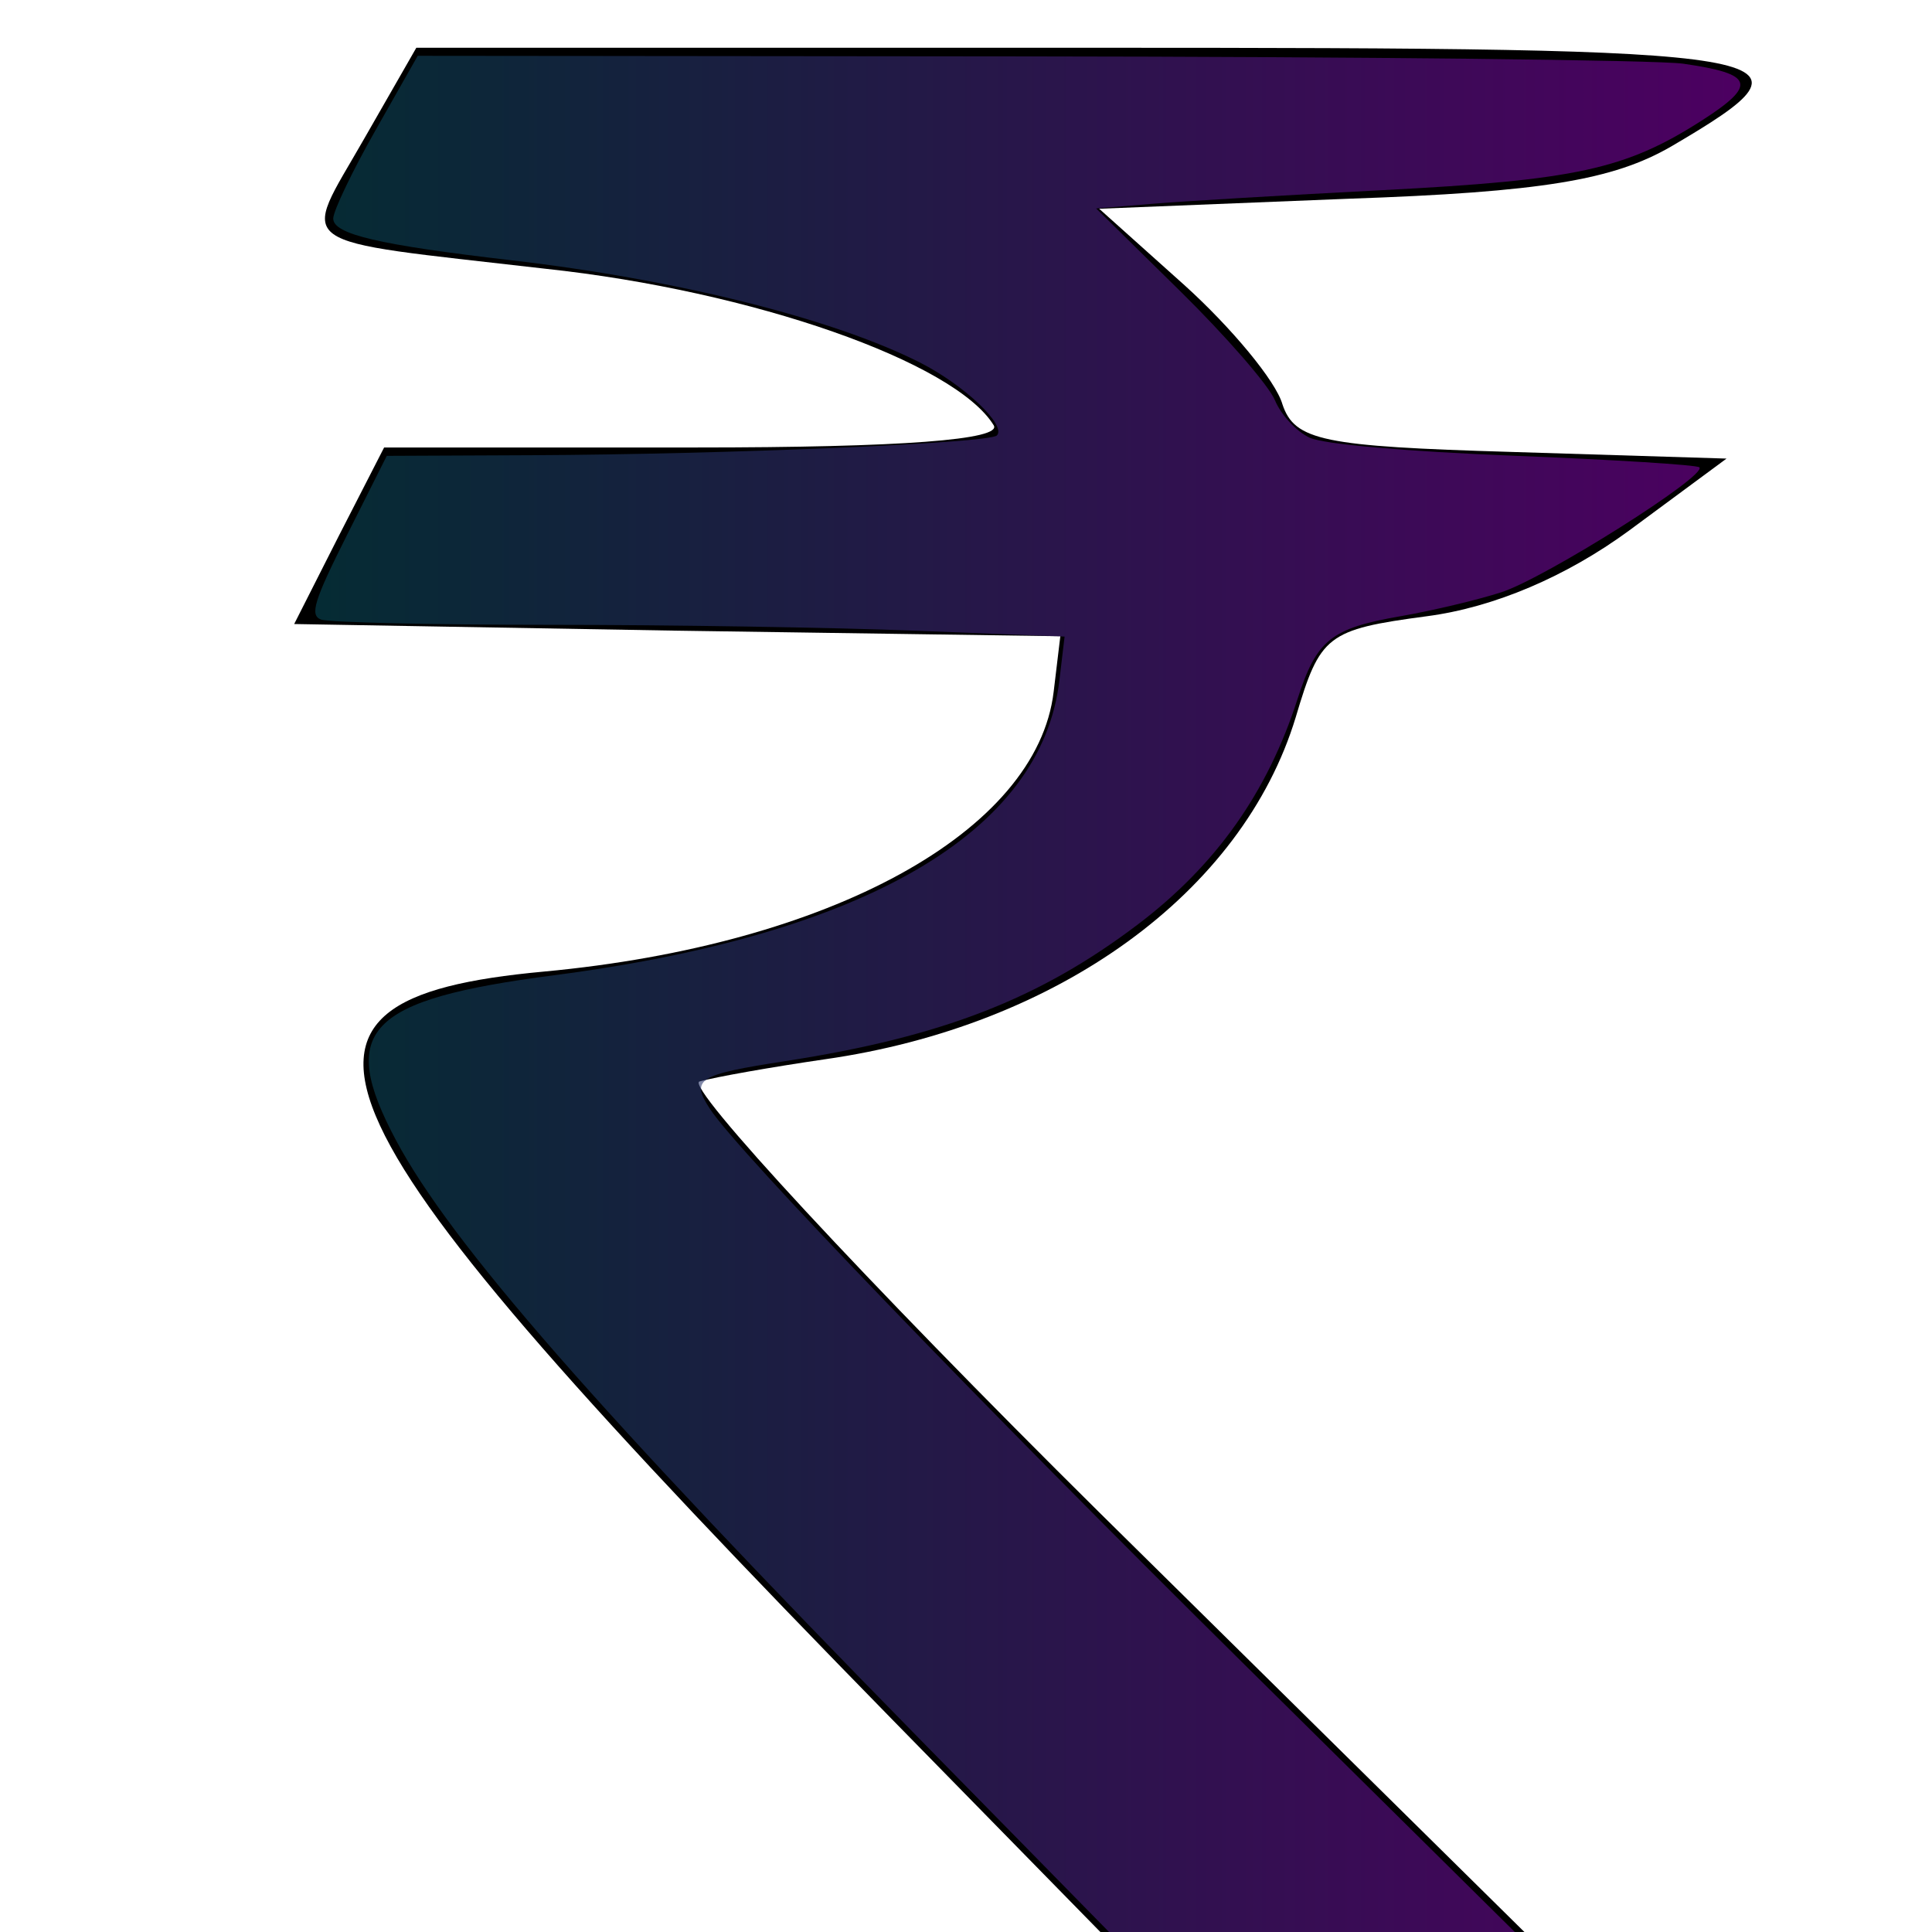
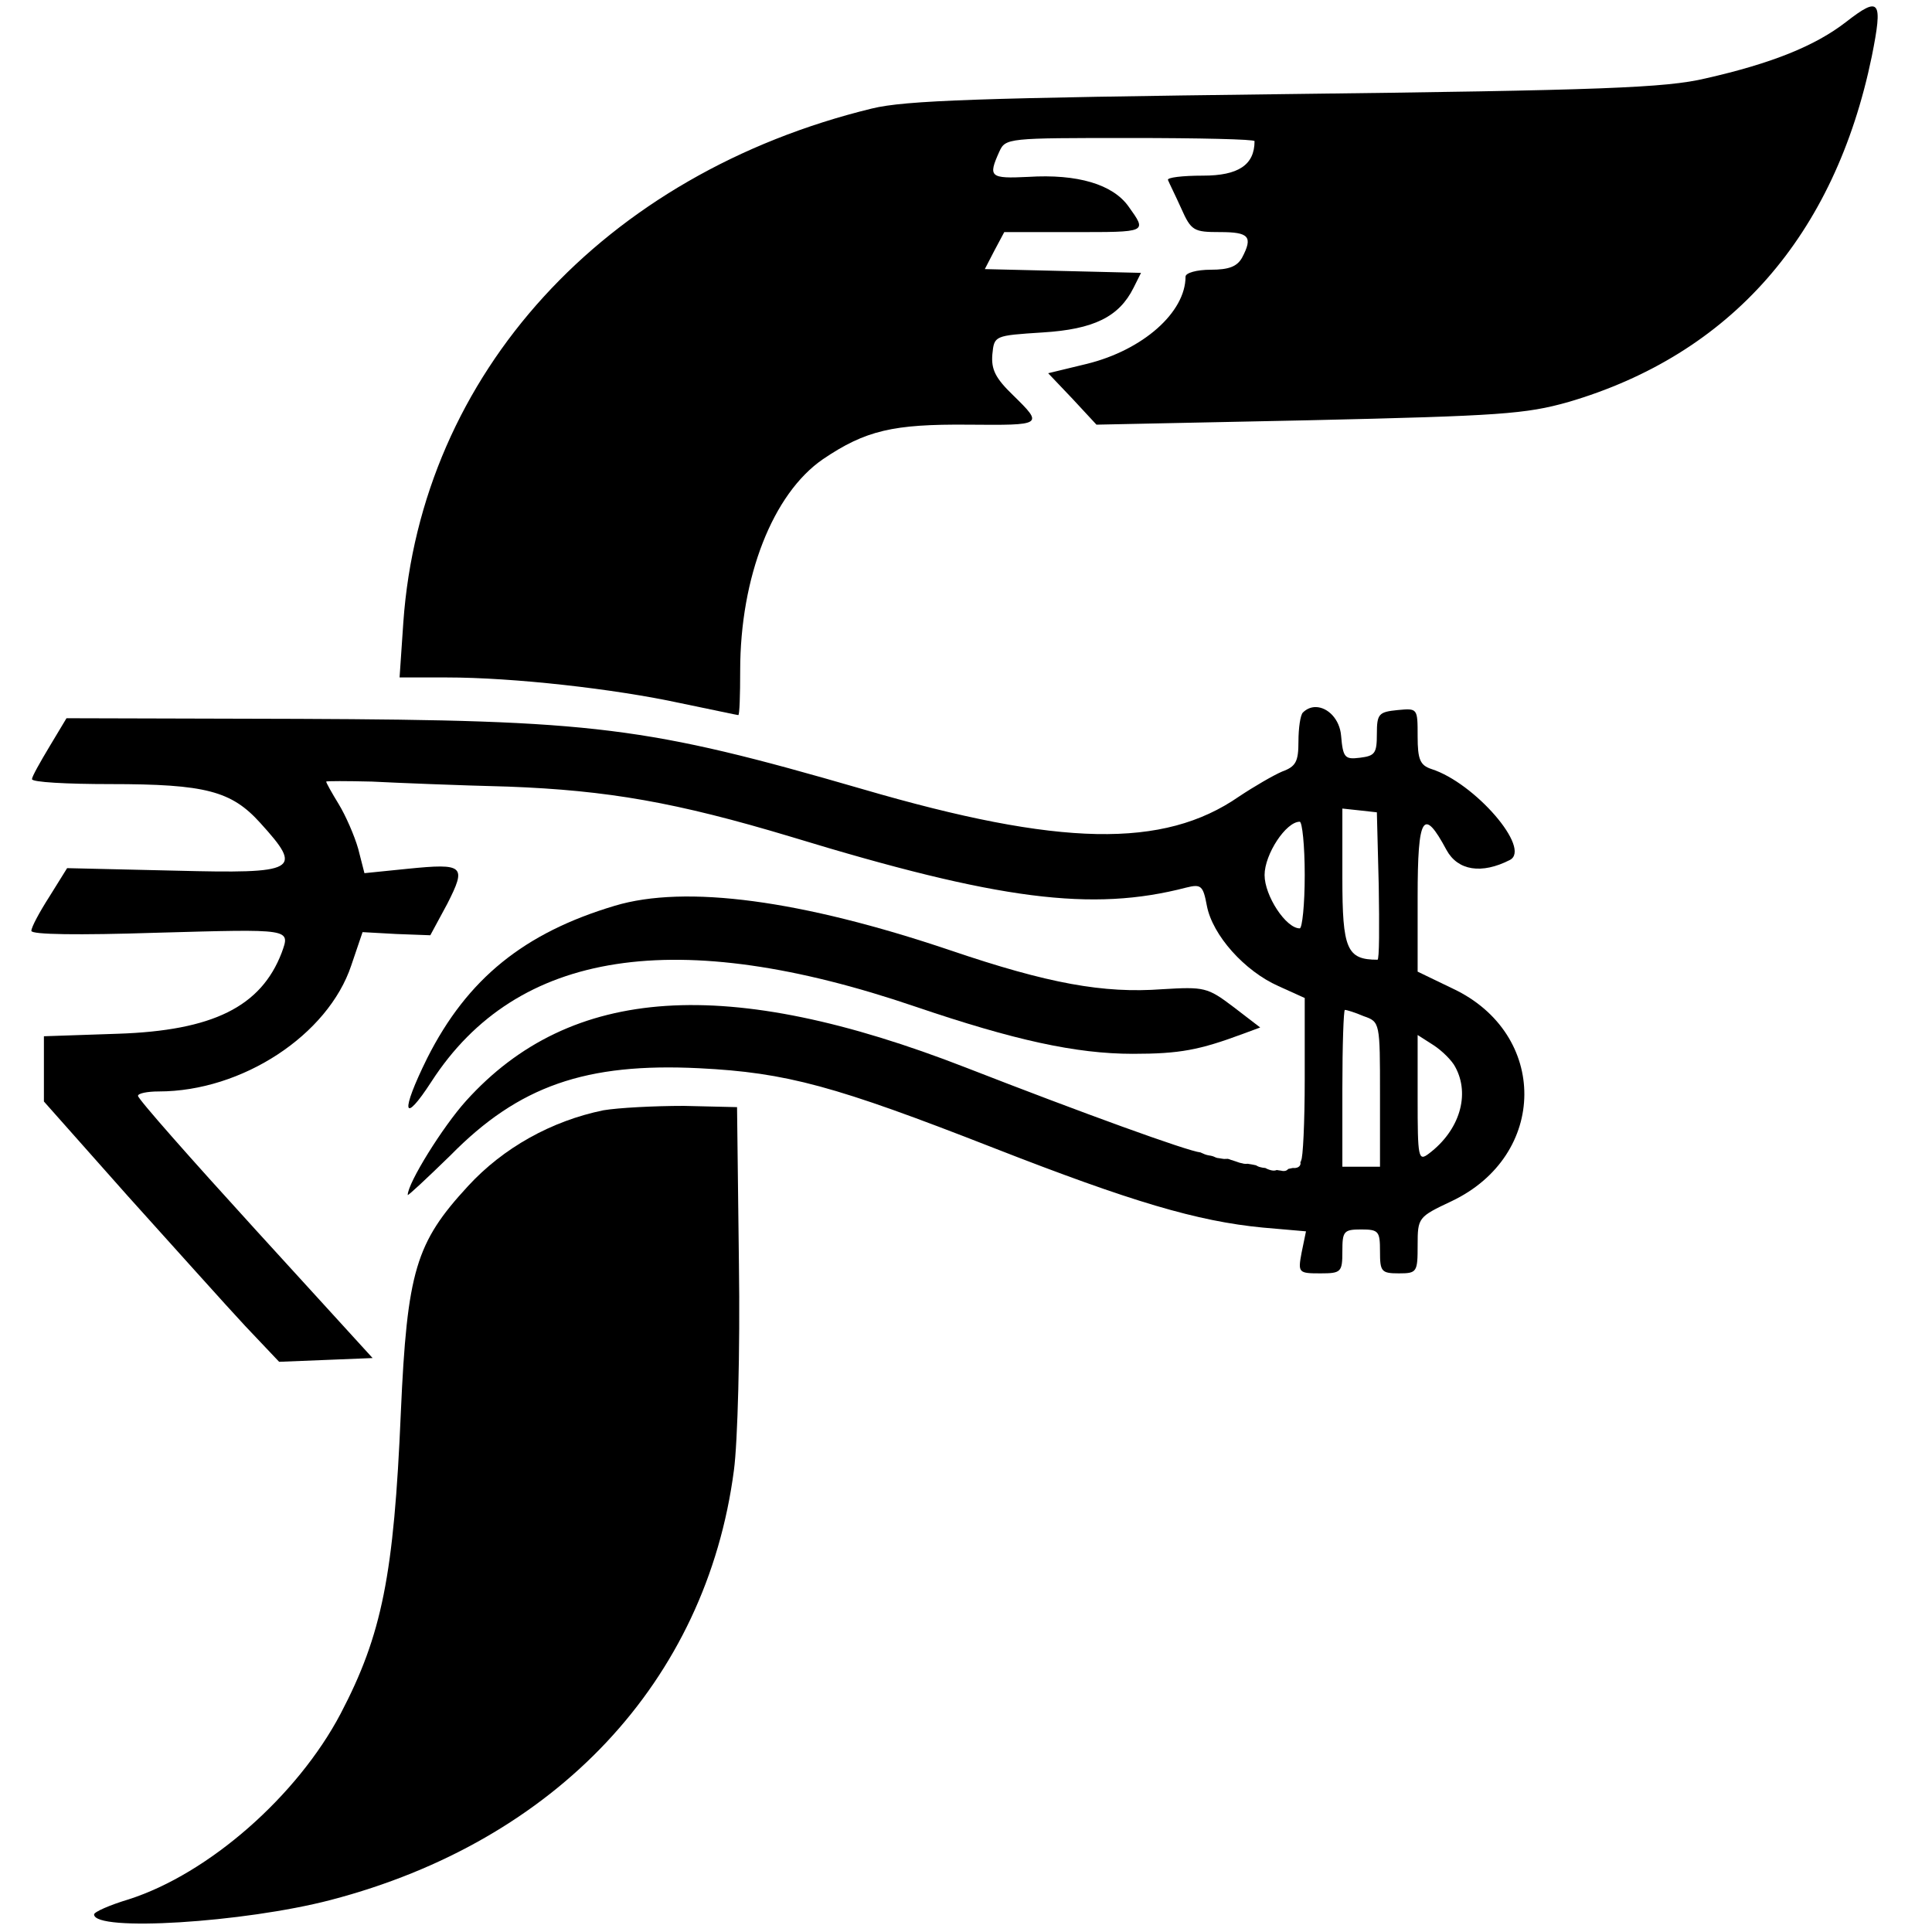
- <svg xmlns="http://www.w3.org/2000/svg" xmlns:xlink="http://www.w3.org/1999/xlink" version="1.0" width="87pt" height="87pt" viewBox="116 145 87 87" preserveAspectRatio="xMidYMid meet" id="svg10">
-   <defs id="defs10">
-     <linearGradient id="linearGradient22">
-       <stop style="stop-color:#084957;stop-opacity:1;" offset="0" id="stop22" />
-       <stop style="stop-color:#8100a4;stop-opacity:1;" offset="1" id="stop23" />
-     </linearGradient>
-     <linearGradient xlink:href="#linearGradient22" id="linearGradient23" x1="5.802" y1="65.592" x2="94.496" y2="65.592" gradientUnits="userSpaceOnUse" />
-   </defs>
-   <g transform="matrix(0.05,0,0,-0.05,4.247427,399.1505)" fill="#000000" stroke="none" id="g10">
-     <path d="m 2563,4958 c -57,-100 -71,-90 163,-117 187,-20 369,-84 404,-141 8,-13 -83,-20 -268,-20 h -281 l -41,-80 -40,-79 345,-6 345,-5 -6,-50 c -15,-126 -201,-228 -459,-252 -271,-25 -227,-121 313,-673 l 191,-195 191,1 h 190 l -385,380 c -211,209 -373,384 -360,388 14,4 65,13 113,20 210,30 376,150 424,308 22,74 28,79 118,91 61,8 126,36 182,77 l 88,65 -194,6 c -169,5 -195,10 -206,43 -6,21 -46,69 -88,107 l -77,69 224,9 c 175,6 239,17 291,47 145,85 121,89 -523,89 h -607 z" id="path1" />
+ <svg xmlns="http://www.w3.org/2000/svg" version="1.0" width="308pt" height="308pt" viewBox="170 149 308 308" preserveAspectRatio="xMidYMid meet" id="svg10">
+   <defs id="defs10" />
+   <g transform="translate(0,600) scale(0.1,-0.1)" fill="#000000" stroke="none" id="g10">
+     <path d="M3103 5353 c4 -3 10 -3 14 0 3 4 0 7 -7 7 -7 0 -10 -3 -7 -7z" id="path1" />
+     <path d="M3440 5355 c0 -3 2 -5 5 -5 3 0 5 2 5 5 0 3 -2 5 -5 5 -3 0 -5 -2 -5 -5z" id="path2" />
+     <path d="M3510 5355 c0 -3 2 -5 5 -5 3 0 5 2 5 5 0 3 -2 5 -5 5 -3 0 -5 -2 -5 -5z" id="path3" />
+     <path d="M5183 4873 c4 -3 10 -3 14 0 3 4 0 7 -7 7 -7 0 -10 -3 -7 -7z" id="path4" />
+     <path d="M4643 4475 c-49 -38 -118 -66 -224 -90 -63 -15 -164 -19 -669 -25 -488 -6 -607 -10 -660 -23 -427 -104 -719 -423 -747 -819 l-6 -88 75 0 c106 0 267 -18 373 -41 49 -10 90 -19 92 -19 2 0 3 32 3 71 0 149 52 282 132 337 68 46 112 56 231 55 120 -1 121 -1 72 47 -28 27 -35 41 -33 65 3 30 3 30 80 35 82 5 122 25 145 71 l12 24 -124 3 -125 3 15 29 16 30 109 0 c120 0 119 -1 89 41 -25 35 -81 52 -160 47 -61 -3 -64 0 -46 40 10 22 13 22 209 22 109 0 198 -2 198 -5 0 -38 -26 -55 -82 -55 -33 0 -58 -3 -56 -7 2 -5 12 -25 21 -45 16 -36 20 -38 62 -38 46 0 53 -7 35 -41 -8 -14 -21 -19 -50 -19 -22 0 -40 -5 -40 -11 0 -57 -68 -117 -157 -139 l-62 -15 39 -41 38 -41 338 7 c307 7 346 10 414 29 259 76 425 265 484 551 18 90 13 97 -41 55z m-539 -379 c-10 -8 -21 -12 -24 -9 -3 3 1 8 8 10 6 3 12 12 12 21 0 12 3 13 12 4 9 -9 8 -15 -8 -26z m-1099 -67 c7 -8 3 -9 -15 -4 -22 7 -23 6 -11 -9 8 -10 9 -16 3 -16 -6 0 -9 -7 -6 -15 4 -8 2 -15 -3 -15 -14 0 -34 -48 -22 -52 5 -2 1 -13 -11 -26 -14 -14 -16 -22 -8 -23 39 -3 -48 -17 -112 -18 -73 -1 -169 -13 -220 -27 -32 -9 49 72 95 96 17 8 32 18 35 21 9 11 75 43 92 44 24 2 70 34 63 45 -13 21 100 20 120 -1z" id="path5" />
+     <path d="M2930 4036 c0 -2 7 -6 15 -10 8 -3 15 -1 15 4 0 6 -7 10 -15 10 -8 0 -15 -2 -15 -4z" id="path6" />
+     <path d="M2950 3990 c0 -7 3 -10 7 -7 3 4 3 10 0 14 -4 3 -7 0 -7 -7z" id="path7" />
+     <path d="m 3684.258,2695.049 c -0.125,-0.025 -0.242,-0.051 -0.366,-0.073 0.148,0 0.292,0.011 0.44,0.015 -0.023,0.02 -0.05,0.038 -0.073,0.059 z" id="path46" />
+     <path d="m 3797.842,3382.764 c -7.357,0.128 -14.657,-2.572 -20.845,-8.76 -4,-4 -7.002,-25.011 -7.002,-46.011 0,-32 -4.001,-39.988 -26.001,-47.988 -14,-6 -44.994,-24.005 -68.994,-40.005 -120,-83 -285,-80.003 -600,11.997 -345,100 -426.004,110.002 -899.004,112.002 l -369.99,0.996 -27.012,-45 c -15,-25 -27.993,-48.002 -27.993,-52.002 -1,-5 55.995,-7.998 124.995,-7.998 152,0 193.004,-10.992 239.004,-61.992 69,-76 60.004,-80.996 -135.996,-75.996 l -172.002,3.999 -28.008,-45 c -16,-25 -28.989,-49.005 -28.989,-55.005 0,-6 74.999,-7.003 198.999,-3.003 217,6 213.995,7.008 199.995,-31.992 -33,-86 -110.006,-124.009 -261.006,-129.009 L 1770,2857.998 v -52.002 -52.002 l 134.004,-150.996 c 74,-82 158.002,-175.997 187.002,-206.997 l 53.994,-56.997 75,3.003 74.004,2.988 L 2107.002,2550 c -103,113 -187.002,208.003 -187.002,213.003 0,4 15.003,7.002 33.003,7.002 133,0 270.002,89.991 307.002,200.991 l 17.988,52.998 54.009,-2.988 53.994,-2.007 26.997,49.995 c 31,61 27.012,65.001 -62.988,56.001 l -69.009,-7.002 -9.99,39.009 c -6,21 -20.011,53.001 -31.011,71.001 -11,18 -19.995,33.991 -19.995,35.991 0,1 32.993,1 72.993,0 39,-2 137.002,-5.998 217.002,-7.998 159,-6 268.011,-24.995 451.011,-79.995 331,-101 480,-120.006 630,-81.006 24,6 26.988,3.011 32.988,-28.989 9,-47 60.009,-104.013 114.009,-128.013 L 3780,2918.994 V 2790 c 0,-70.449 -2.881,-127.506 -5.815,-129.932 0.227,-0.998 -0.235,-1.94 -1.245,-2.432 1.694,-4.682 -2.019,-10.383 -11.089,-9.668 -0.489,0.04 -0.744,0.124 -1.289,-0.029 -1.844,-0.273 -3.649,-0.69 -5.449,-1.172 -0.517,-0.125 -1.033,-0.248 -1.553,-0.366 -1.82,-2.628 -5.711,-4.182 -11.338,-2.637 -1.222,0.335 -2.597,0.134 -3.823,0.513 -1.006,0.187 -2.01,0.343 -3.018,0.498 -2.207,-1.027 -5.251,-1.331 -9.009,-0.41 -1.979,0.485 -3.894,1.141 -5.771,1.934 -1.186,0.532 -2.338,1.124 -3.501,1.699 -1.23,0.088 -2.456,0.207 -3.677,0.381 -2.047,0.347 -4.043,0.88 -6.05,1.406 -1.656,0.612 -3.235,1.367 -4.731,2.285 -0.741,0.534 -1.904,0.332 -2.71,0.689 -1.246,0.298 -2.508,0.444 -3.75,0.776 -1.18,0.447 -2.852,0.257 -4.087,0.674 -1.101,0.141 -2.199,0.311 -3.281,0.542 -1.108,-0.148 -2.215,-0.271 -3.34,-0.176 -1.74,0.09 -3.554,0.234 -5.171,0.893 -1.561,0.393 -3.182,0.536 -4.717,1.069 -1.595,0.532 -3.124,1.222 -4.746,1.67 -1.172,0.433 -2.369,0.795 -3.559,1.172 -0.784,0.299 -1.599,0.545 -2.388,0.85 -0.06,0.014 -0.116,0.029 -0.176,0.044 -1.578,0.367 -3.196,0.792 -4.614,1.553 -0.89,0.245 -1.777,0.498 -2.666,0.762 -0.917,-0 -1.839,-0.059 -2.754,-0.102 -1.136,-0.069 -2.276,-0.115 -3.413,-0.073 -0.996,0.01 -1.966,0.233 -2.944,0.396 -0.836,0.131 -1.672,0.263 -2.505,0.41 -0.815,0.189 -1.643,0.33 -2.476,0.41 -0.924,0.034 -1.824,0.127 -2.725,0.337 -0.832,0.199 -1.648,0.471 -2.446,0.776 -0.706,0.316 -1.417,0.606 -2.109,0.952 -0.673,0.338 -1.363,0.635 -2.08,0.864 -0.579,0.185 -1.173,0.336 -1.758,0.498 -0.646,0.199 -1.301,0.362 -1.963,0.498 -0.954,0.144 -1.907,0.266 -2.857,0.44 -1.135,0.231 -2.278,0.436 -3.398,0.732 -1.145,0.275 -2.256,0.664 -3.354,1.084 -0.856,0.375 -1.71,0.749 -2.563,1.128 -0.703,0.303 -1.405,0.594 -2.109,0.894 -0.286,0.114 -0.145,0.071 -0.41,0.161 -0.625,0.212 -1.146,0.478 -1.567,0.776 -20.385,1.889 -189.1,63.169 -374.004,135.234 -380,148 -630.007,132.002 -797.007,-52.998 -37,-41 -92.988,-131 -92.988,-150 0,-2 29.998,25.988 67.998,62.988 109,111 216.002,148.014 397.002,139.014 139,-7 215.999,-28.002 468.999,-127.002 220,-86 324.994,-117.002 428.994,-127.002 l 69.009,-6.006 -7.002,-33.999 c -6,-32 -5,-33.003 30,-33.003 33,0 34.995,2.01 34.995,35.01 0,32 2,34.995 30,34.995 28,0 30,-2.995 30,-34.995 0,-32 2,-35.01 30,-35.01 29,0 30,2 30,45 0,44 0.994,45.005 53.994,70.005 154,73 155.007,266.994 2.007,338.994 L 3960,2961.006 v 118.989 c 0,130 8.996,144 45.996,75 18,-33 56.001,-38.996 101.001,-15.996 35,18 -55.995,123.005 -124.995,145.005 -18,6 -22.002,15.002 -22.002,52.002 0,45 -0.01,44.997 -32.007,41.997 -30,-3 -32.988,-5.998 -32.988,-37.998 0,-31 -3.012,-34.998 -27.012,-37.998 -24,-3 -27,0 -30,34.995 -2.156,26.594 -21.351,45.434 -40.151,45.762 z M 3840,3221.001 l 27.993,-3.003 27.012,-3.003 2.988,-116.997 c 1,-65 1.008,-117.993 -1.992,-117.993 -49,0 -56.001,16.99 -56.001,129.99 z m -67.998,-21.006 c 4,0 7.998,-37.99 7.998,-84.99 0,-47 -3.998,-85.005 -7.998,-85.005 -22,0 -56.001,52.005 -56.001,85.005 0,33 34.001,84.99 56.001,84.99 z m 71.997,-300 c 3,0 16,-3.99 30,-9.99 26,-9 26.001,-10.01 26.001,-125.01 v -114.99 h -30 -30 V 2775 c 0,69 1.999,124.995 3.999,124.995 z m 116.001,-39.99 25.005,-16.011 c 14,-9 29.995,-24.995 34.995,-34.995 24,-44 7.003,-101.003 -41.997,-138.003 -17,-13 -18.003,-6.992 -18.003,88.008 z" id="path8" />
+     <path d="M2680 3066 c-144 -43 -235 -116 -299 -243 -43 -87 -39 -108 7 -37 136 210 391 249 772 119 156 -53 255 -75 346 -75 75 0 106 6 176 32 l27 10 -43 33 c-41 31 -46 32 -113 28 -94 -7 -182 9 -338 62 -237 80 -422 105 -535 71z" id="path9" />
+     <path d="M2662 2740 c-83 -17 -160 -60 -216 -121 -83 -90 -97 -135 -107 -361 -11 -259 -30 -354 -96 -480 -69 -131 -210 -255 -338 -296 -30 -9 -55 -20 -55 -24 0 -28 239 -13 377 23 360 94 599 349 643 685 6 44 10 192 8 329 l-3 250 -85 2 c-47 0 -104 -3 -128 -7z m-12 -265 c0 -3 -2 -5 -5 -5 -3 0 -5 2 -5 5 0 3 2 5 5 5 3 0 5 -2 5 -5z m-26 -21 c5 -12 2 -15 -10 -10 -8 3 -18 6 -20 6 -3 0 -2 5 1 10 9 15 22 12 29 -6z m-7 -51 c-4 -3 -10 -3 -14 0 -3 4 0 7 7 7 7 0 10 -3 7 -7z m13 -38 c20 -24 5 -28 -21 -6 -19 16 -20 20 -8 21 9 0 22 -7 29 -15z m-16 -31 c12 -32 6 -50 -9 -24 -8 14 -14 28 -15 33 0 13 18 7 24 -9z m3 -111 c-4 -3 -7 0 -7 7 0 7 3 10 7 7 3 -4 3 -10 0 -14z" id="path10" />
  </g>
-   <path style="fill:url(#linearGradient23);fill-opacity:0.592;stroke-width:27.927;stroke-linecap:round;stroke-linejoin:round;paint-order:stroke fill markers" d="M 43.379,111.925 C 23.337,91.501 14.231,81.088 10.827,74.702 7.172,67.843 8.983,65.949 20.644,64.432 40.052,61.907 50.995,55.528 52.114,46.086 l 0.324,-2.735 -9.287,-0.366 C 38.042,42.783 27.821,42.619 20.436,42.619 13.051,42.619 6.624,42.471 6.154,42.29 5.445,42.018 5.723,41.117 7.775,37.032 l 2.476,-4.93 8.989,-0.04 C 31.471,32.007 47.739,31.317 48.223,30.833 48.844,30.212 46.189,27.692 43.449,26.3 38.06,23.565 28.31,21.124 17.988,19.927 9.733,18.969 6.919,18.309 6.919,17.332 c 0,-0.47 1.183,-2.942 2.629,-5.492 l 2.629,-4.637 37.914,0.037 c 20.853,0.02 39.227,0.224 40.833,0.452 4.436,0.632 4.654,1.313 1.139,3.561 -4.719,3.018 -7.823,3.693 -19.833,4.311 -5.936,0.306 -12.375,0.687 -14.309,0.848 l -3.516,0.293 5.216,5.132 c 2.869,2.823 5.526,5.881 5.906,6.797 0.379,0.916 1.358,1.969 2.174,2.342 0.888,0.405 6,0.855 12.727,1.12 6.183,0.244 11.367,0.568 11.519,0.72 0.513,0.513 -9.608,6.898 -12.323,7.775 -1.479,0.478 -4.308,1.15 -6.287,1.494 -4.329,0.753 -5.212,1.465 -6.405,5.165 -1.872,5.81 -5.076,10.334 -9.92,14.006 -6.136,4.652 -12.214,7.011 -21.94,8.515 -5.493,0.849 -5.921,1.122 -4.698,2.99 1.726,2.634 16.528,18.015 33.446,34.755 L 80.464,123.981 H 67.837 55.209 Z" id="path22" transform="matrix(0.7235054,0,0,0.7235054,126,142.3016)" />
+   <path style="fill:#000000;fill-opacity:1;stroke-width:9.231;stroke-linecap:round;stroke-linejoin:round;paint-order:stroke fill markers" d="m 390.123,259.836 c -1.991,0.164 -4.326,-0.009 -5.945,1.354 -0.887,0.757 0.089,2.078 -0.92,2.783 -2.221,2.179 -5.148,3.594 -8.197,4.112 -3.692,1.123 -7.162,2.93 -10.443,4.938 -3.523,2.809 -7.862,4.381 -11.225,7.415 -2.947,2.533 -6.022,5.077 -8.176,8.35 -0.678,0.81 -0.294,2.382 0.935,2.227 3.789,-0.707 7.5,-1.634 11.333,-2.114 8.53,-1.301 17.223,-1.337 25.851,-1.987 3.059,-0.366 6.246,-0.48 9.137,-1.618 1.096,-0.667 0.074,-2.034 -0.943,-1.952 -0.579,-0.048 0.418,-0.844 0.569,-1.159 1.01,-1.287 2.473,-2.605 2.485,-4.354 -0.065,-0.683 -1.017,-0.867 -0.667,-1.626 0.275,-1.777 1.104,-3.725 2.62,-4.721 1.441,-0.236 1.523,-1.998 1.096,-3.096 -0.266,-0.624 -0.007,-0.967 0.591,-1.043 1.341,-0.821 0.342,-2.506 -0.405,-3.373 1.233,0.149 2.804,1.121 3.881,0.125 0.668,-1.301 -0.867,-2.393 -1.923,-2.818 -3.017,-1.295 -6.413,-1.45 -9.652,-1.445 z m 2.57,2.403 c 0.295,-0.053 1.258,0.266 0.482,0.178 -0.103,-0.005 -0.613,-0.16 -0.482,-0.178 z" id="path13" transform="scale(0.75)" />
+   <path style="fill:#000000;fill-opacity:1;stroke-width:2.308;stroke-linecap:round;stroke-linejoin:round;paint-order:stroke fill markers" d="m 547.065,248.792 c -0.716,0.028 -1.143,0.775 -1.162,1.427 -0.075,0.745 -0.055,1.567 -0.56,2.18 -0.237,0.405 -0.657,0.619 -1.075,0.787 -0.672,0.327 -1.356,1.006 -1.18,1.818 0.137,0.795 1.07,1.166 1.79,0.954 1.354,-0.283 2.464,-1.179 3.538,-1.997 0.687,-0.563 1.43,-1.287 1.402,-2.248 -0.016,-0.99 -0.786,-1.741 -1.487,-2.345 -0.364,-0.284 -0.782,-0.585 -1.266,-0.575 z" id="path14" transform="scale(0.75)" />
+   <path style="fill:#000000;fill-opacity:1;stroke-width:3.264;stroke-linecap:round;stroke-linejoin:round;paint-order:stroke fill markers" d="m 352.592,468.542 c -1.01,-0.043 -1.699,1.137 -1.29,2.023 0.296,0.854 1.412,1.18 2.148,0.685 0.985,-0.543 0.873,-2.203 -0.192,-2.594 -0.21,-0.089 -0.44,-0.125 -0.667,-0.115 z" id="path15" transform="scale(0.75)" />
+   <path style="fill:#000000;fill-opacity:1;stroke-width:3.264;stroke-linecap:round;stroke-linejoin:round;paint-order:stroke fill markers" d="m 347.734,469.917 c -1.425,0.045 -2.456,1.348 -2.825,2.625 -0.233,0.617 0.049,1.436 0.751,1.562 1.224,0.271 2.378,0.78 3.586,1.1 0.736,0.2 1.725,-0.227 1.712,-1.085 -0.022,-1.199 -0.559,-2.36 -1.323,-3.268 -0.48,-0.541 -1.16,-0.947 -1.901,-0.933 z" id="path16" transform="scale(0.75)" />
+   <path style="fill:#000000;fill-opacity:1;stroke-width:3.264;stroke-linecap:round;stroke-linejoin:round;paint-order:stroke fill markers" d="m 347.856,477.889 c -0.737,-0.037 -1.641,0.331 -1.71,1.166 -0.148,0.849 0.636,1.513 1.418,1.601 0.918,0.167 2.156,-0.237 2.321,-1.275 0.122,-0.839 -0.692,-1.48 -1.475,-1.477 -0.184,-0.016 -0.369,-0.019 -0.554,-0.015 z" id="path17" transform="scale(0.75)" />
+   <path style="fill:#000000;fill-opacity:1;stroke-width:3.264;stroke-linecap:round;stroke-linejoin:round;paint-order:stroke fill markers" d="m 346.759,481.861 c -0.757,-0.007 -1.732,0.349 -1.782,1.229 3.5e-4,0.972 0.868,1.621 1.503,2.238 1.324,1.128 2.679,2.405 4.422,2.817 0.76,0.213 1.718,-0.224 1.784,-1.077 0.067,-1.081 -0.669,-2 -1.302,-2.801 -1.053,-1.205 -2.52,-2.075 -4.096,-2.372 -0.175,-0.025 -0.352,-0.037 -0.529,-0.033 z" id="path18" transform="scale(0.75)" />
+   <path style="fill:#000000;fill-opacity:1;stroke-width:3.264;stroke-linecap:round;stroke-linejoin:round;paint-order:stroke fill markers" d="m 346.088,485.852 c -1.125,-0.047 -1.85,1.292 -1.453,2.272 0.619,1.694 1.398,3.339 2.365,4.863 0.477,0.677 1.1,1.582 2.051,1.445 0.782,-0.109 1.132,-0.945 1.122,-1.653 0.065,-1.502 -0.423,-2.964 -0.929,-4.357 -0.504,-1.279 -1.714,-2.519 -3.156,-2.569 z" id="path19" transform="scale(0.75)" />
+   <path style="fill:#000000;fill-opacity:1;stroke-width:3.264;stroke-linecap:round;stroke-linejoin:round;paint-order:stroke fill markers" d="m 348.484,500.772 c -0.873,0.021 -1.292,0.97 -1.274,1.735 -0.076,0.796 0.208,1.838 1.098,2.018 0.923,0.184 1.678,-0.699 1.709,-1.564 0.121,-0.917 -0.344,-2.103 -1.389,-2.187 -0.048,-0.004 -0.096,-0.005 -0.144,-0.003 z" id="path20" transform="scale(0.75)" />
</svg>
